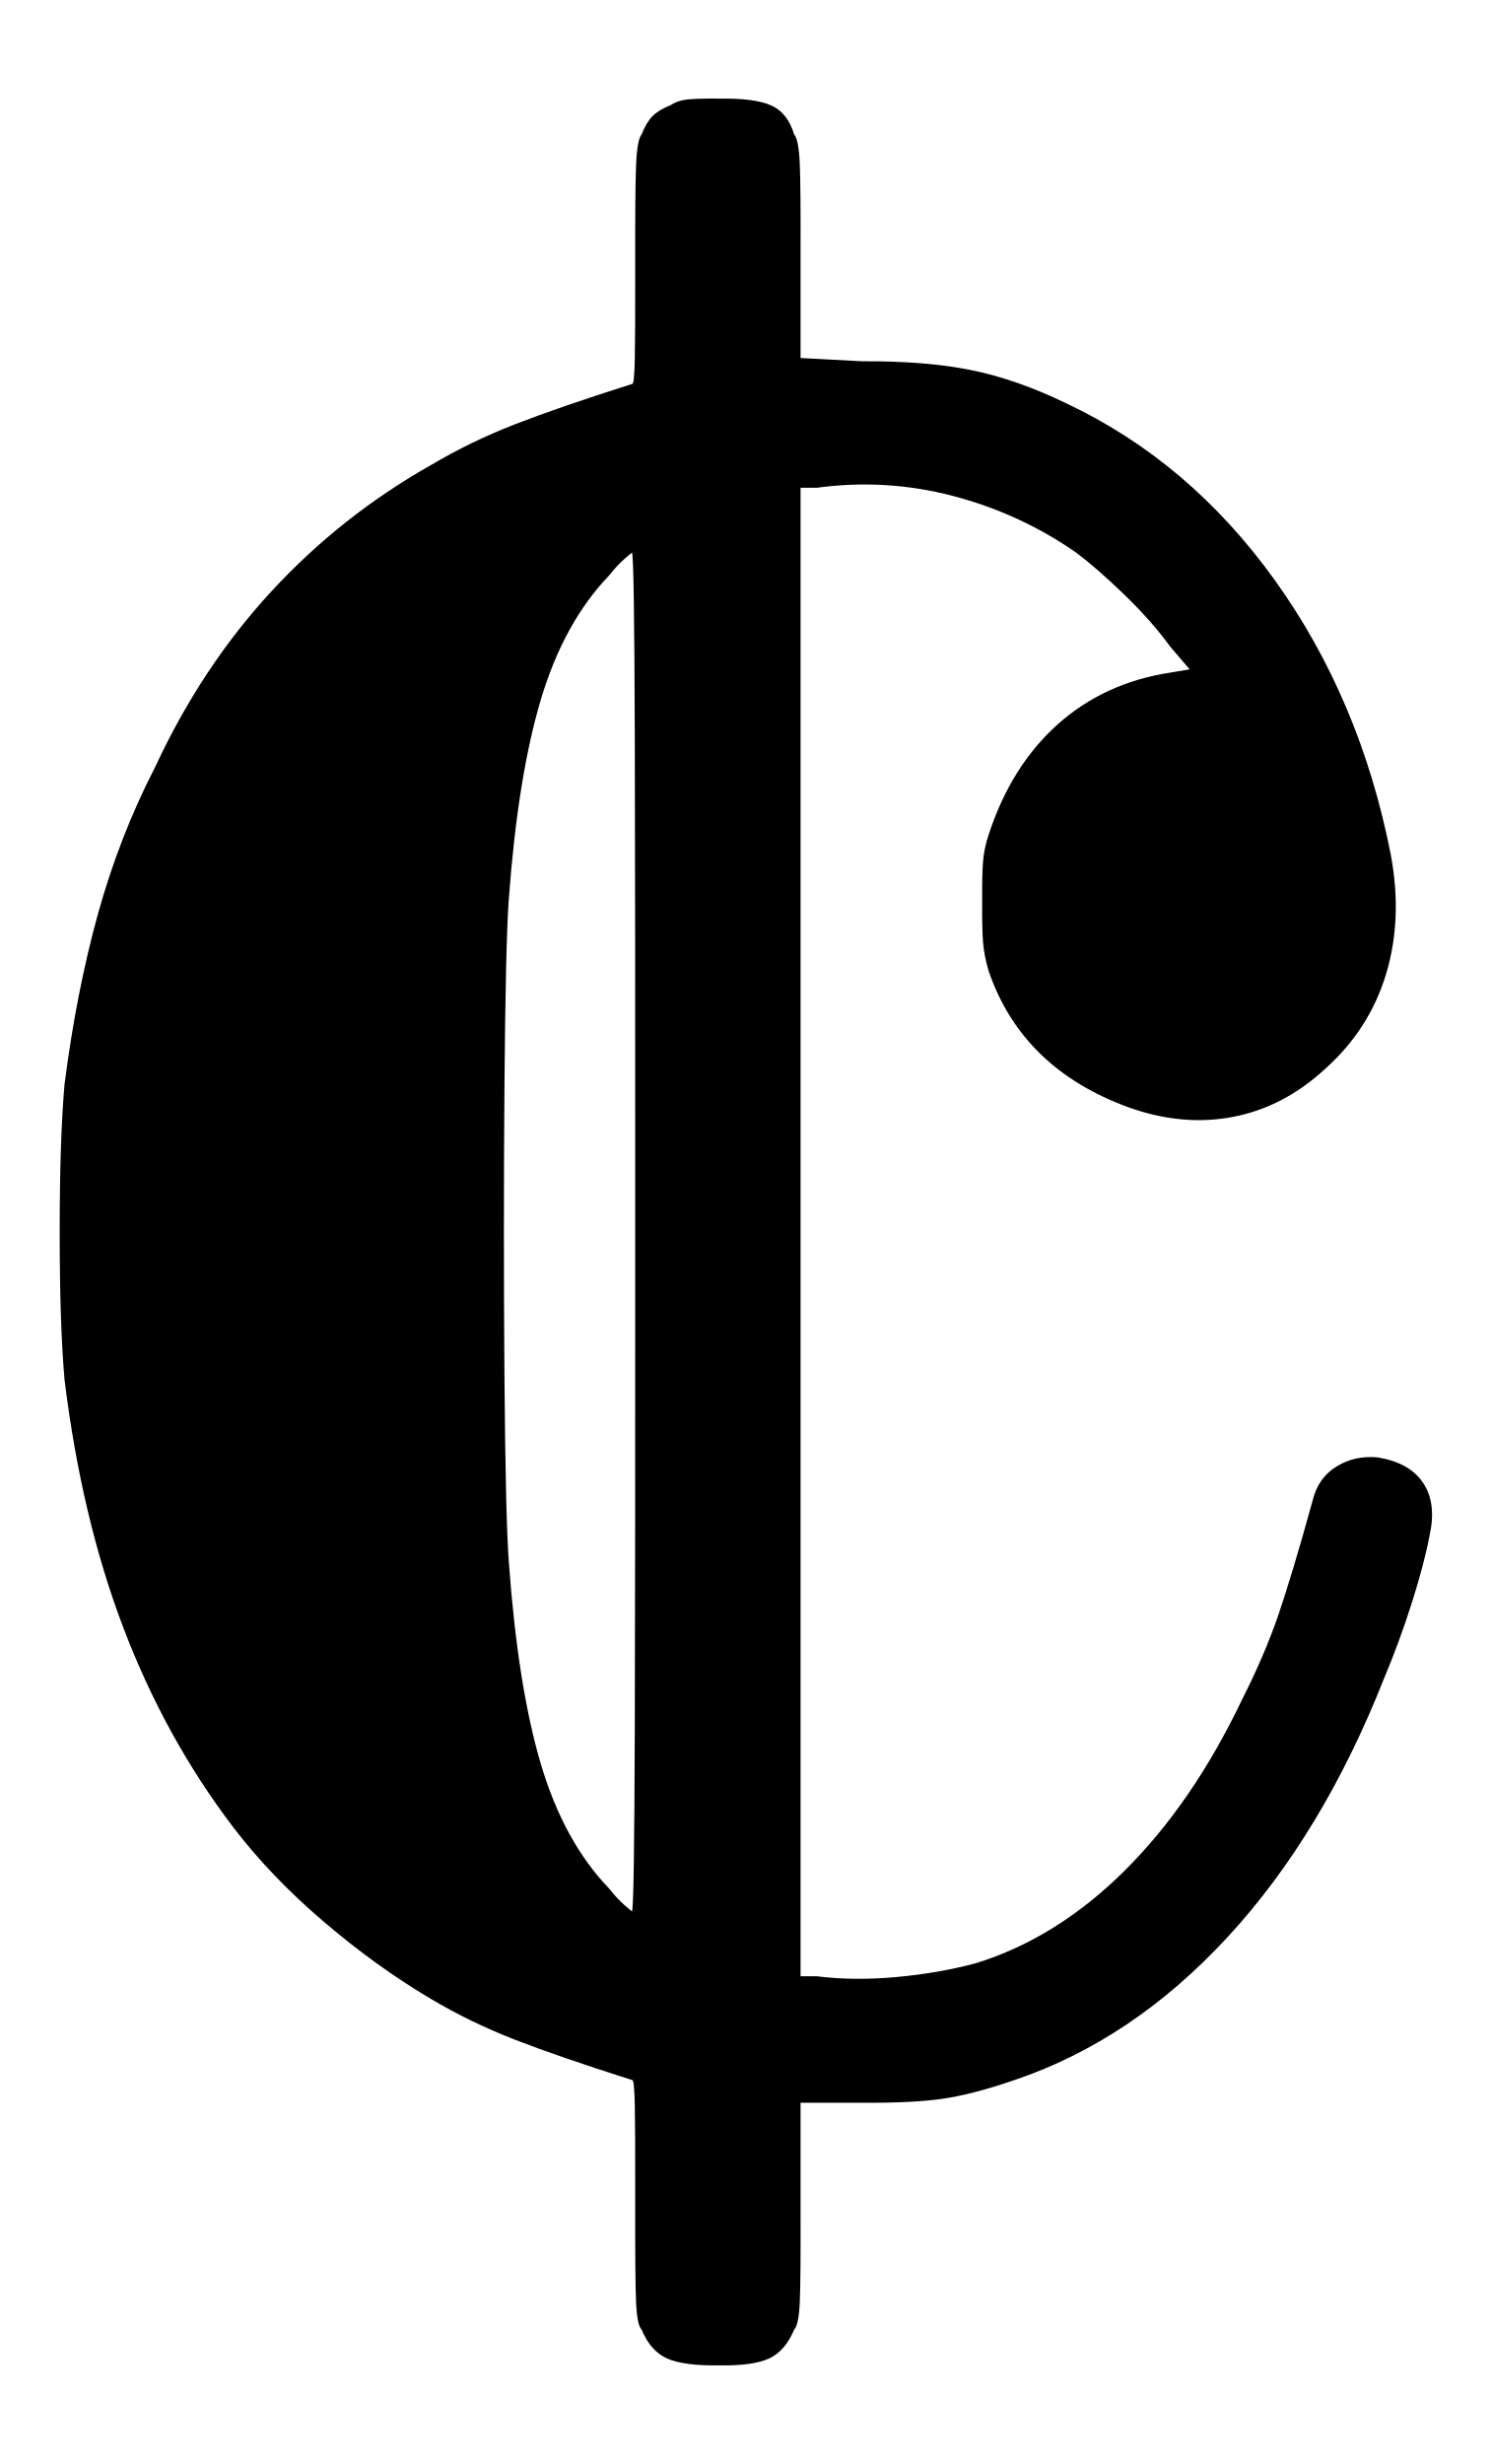
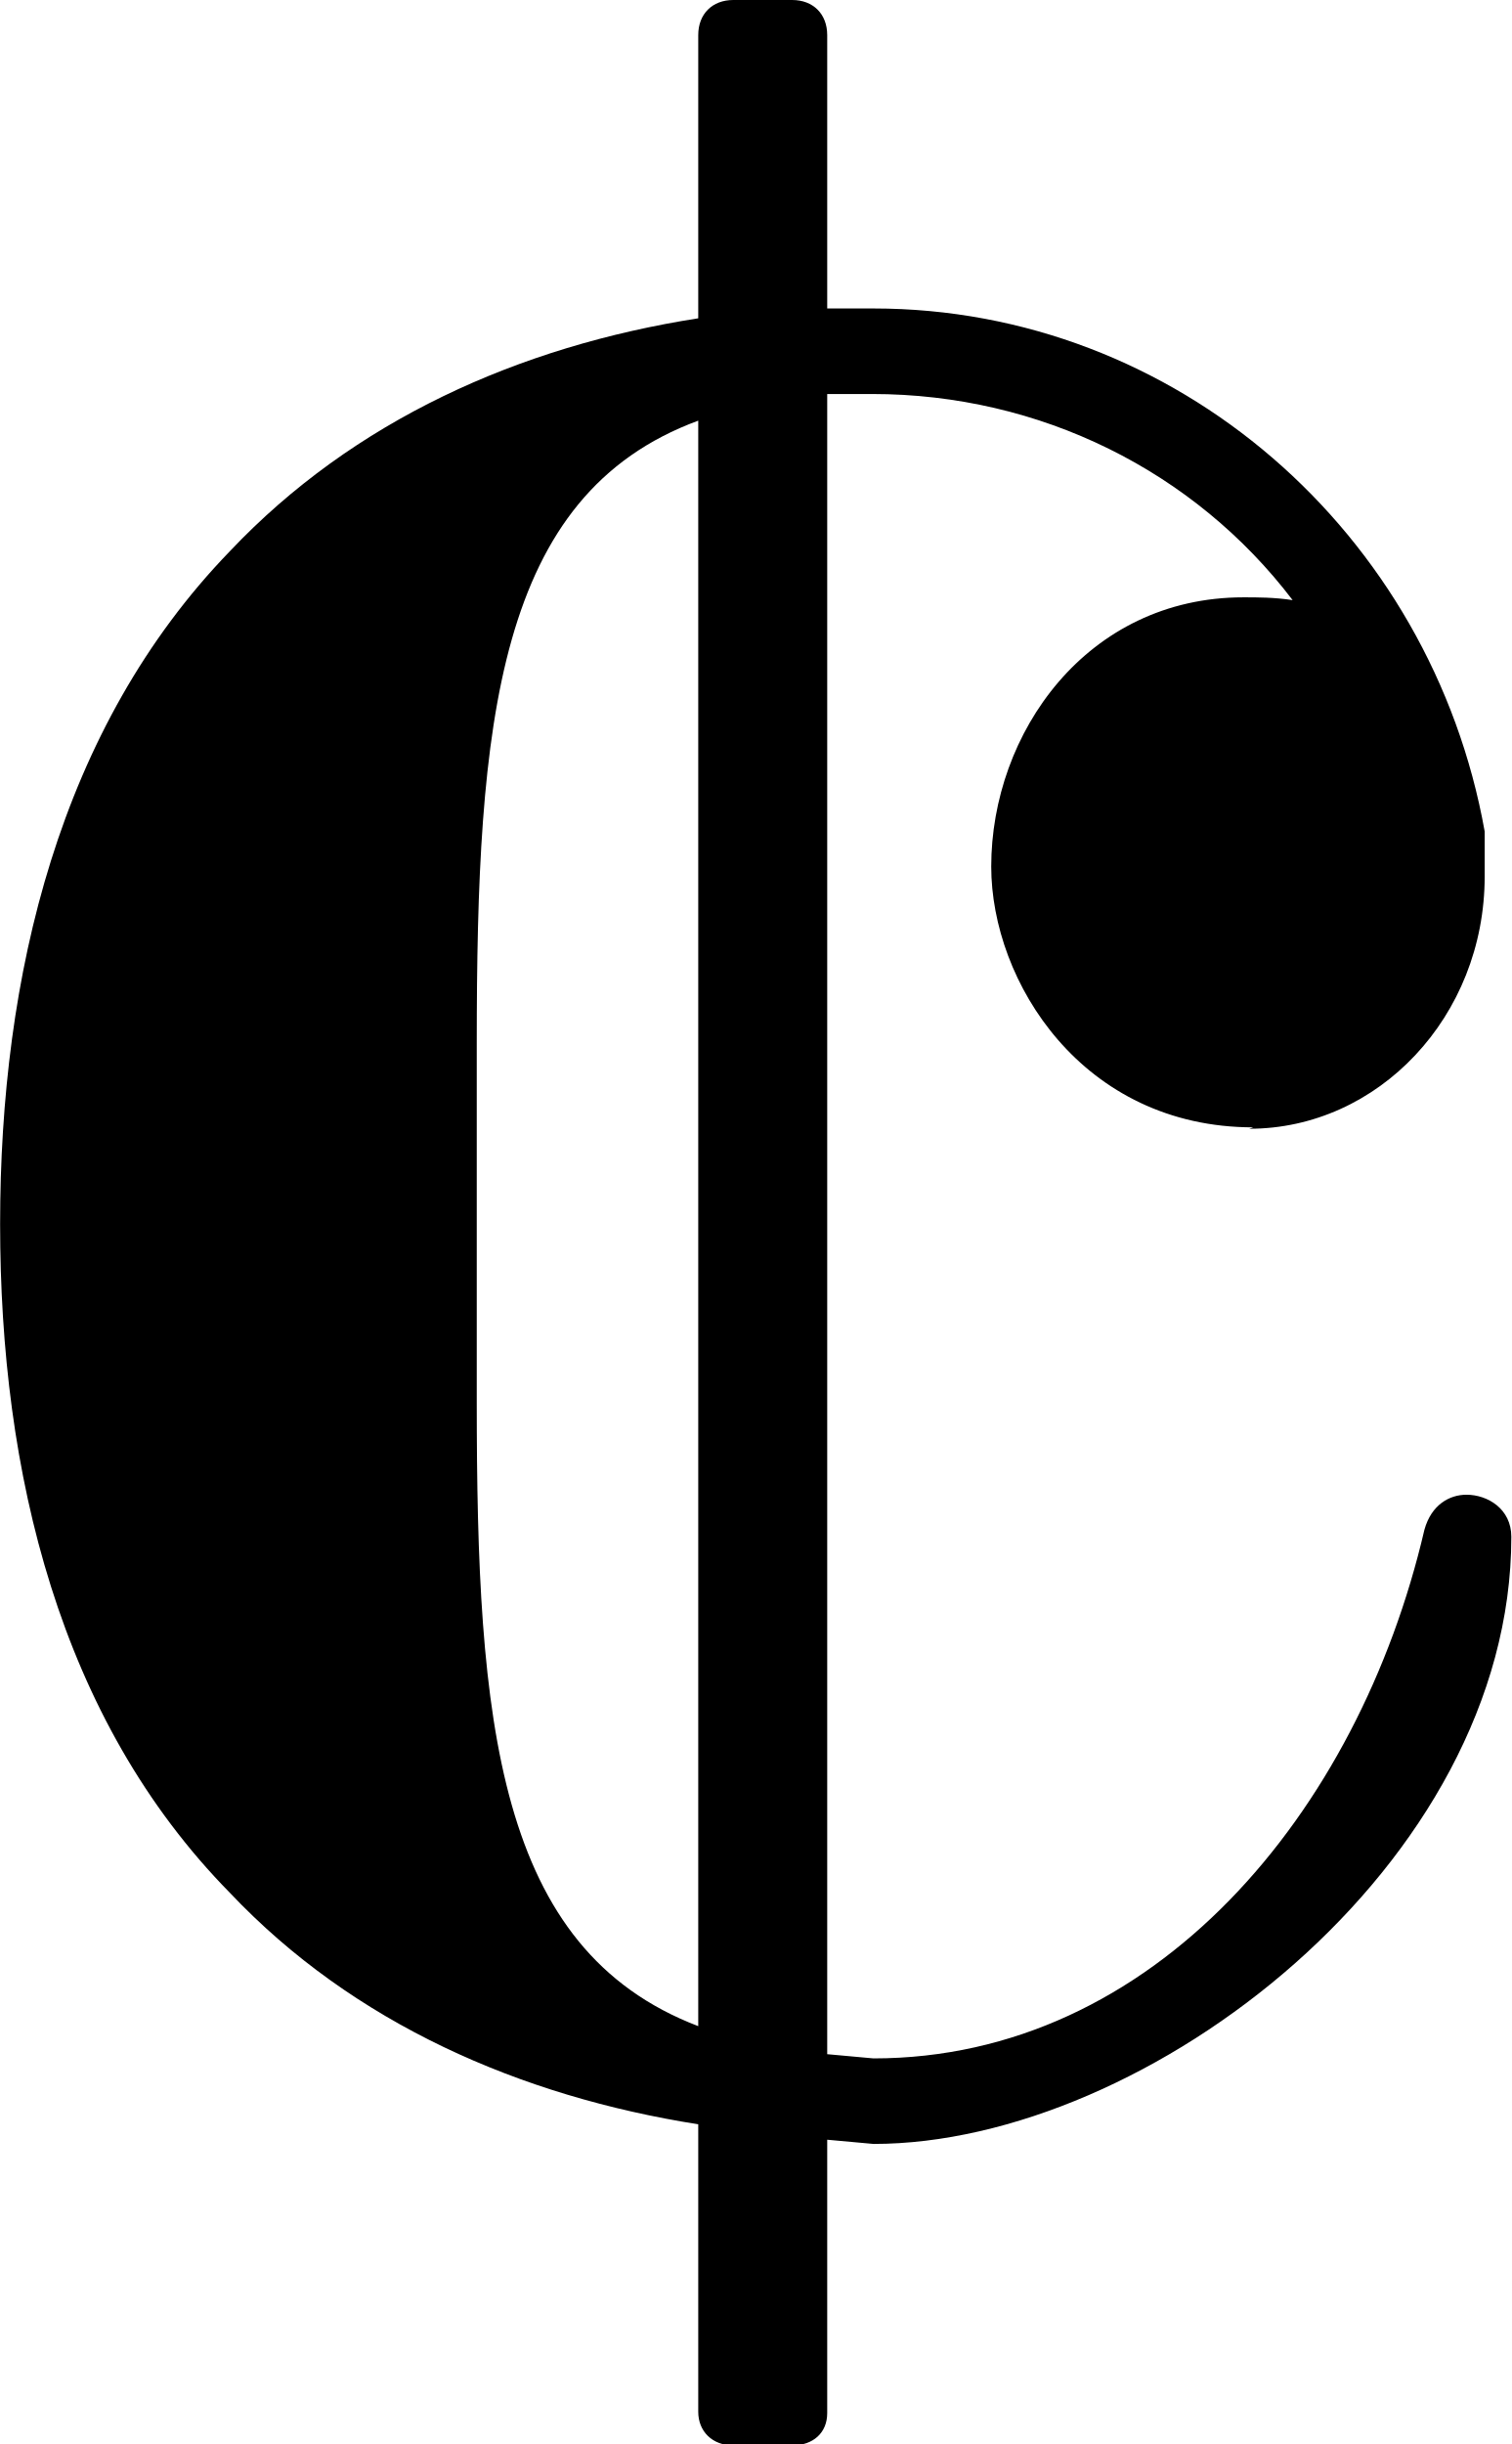
- <svg xmlns="http://www.w3.org/2000/svg" width="30.275" height="50" id="svg2" version="1.0">
-   <defs id="defs4">
-     </defs>
-   <g id="layer1" transform="translate(-354.3057,-630.6081)">
-     <path style="font-size:40px;font-style:normal;font-variant:normal;font-weight:normal;font-stretch:normal;text-align:start;line-height:100%;writing-mode:lr-tb;text-anchor:start;fill:#000000;fill-opacity:1;stroke:none;stroke-width:1px;stroke-linecap:butt;stroke-linejoin:miter;stroke-opacity:1;font-family:Emmentaler;-inkscape-font-specification:Emmentaler" d="M 367.921,632.74 C 367.761,632.802 367.637,632.876 367.551,632.962 C 367.465,633.049 367.391,633.172 367.329,633.333 C 367.266,633.405 367.227,633.622 367.214,633.982 C 367.2,634.343 367.195,635.004 367.197,635.965 C 367.199,636.901 367.196,637.546 367.189,637.898 C 367.182,638.25 367.163,638.418 367.132,638.4 C 366.139,638.715 365.344,638.989 364.746,639.222 C 364.148,639.455 363.583,639.73 363.052,640.045 C 361.831,640.736 360.751,641.591 359.811,642.611 C 358.87,643.631 358.086,644.816 357.458,646.165 C 356.97,647.112 356.581,648.113 356.29,649.167 C 355.999,650.222 355.774,651.37 355.615,652.614 C 355.55,653.357 355.517,654.355 355.517,655.608 C 355.517,656.861 355.55,657.859 355.615,658.602 C 355.844,660.47 356.242,662.148 356.808,663.636 C 357.374,665.125 358.117,666.474 359.037,667.684 C 359.546,668.351 360.157,668.99 360.872,669.6 C 361.586,670.21 362.313,670.734 363.052,671.171 C 363.583,671.487 364.148,671.761 364.746,671.994 C 365.344,672.227 366.139,672.501 367.132,672.816 C 367.163,672.799 367.182,672.966 367.189,673.318 C 367.196,673.671 367.199,674.315 367.197,675.251 C 367.195,676.299 367.2,676.984 367.214,677.308 C 367.227,677.631 367.266,677.823 367.329,677.884 C 367.448,678.173 367.621,678.367 367.847,678.468 C 368.073,678.568 368.427,678.614 368.908,678.607 C 369.358,678.614 369.692,678.568 369.912,678.468 C 370.131,678.367 370.301,678.173 370.422,677.884 C 370.485,677.819 370.523,677.635 370.537,677.332 C 370.551,677.029 370.556,676.402 370.553,675.449 L 370.553,673.277 L 371.804,673.277 C 372.492,673.283 373.04,673.255 373.449,673.195 C 373.857,673.135 374.34,673.008 374.897,672.816 C 376.488,672.279 377.928,671.314 379.215,669.921 C 380.503,668.528 381.564,666.773 382.399,664.657 C 382.601,664.178 382.788,663.671 382.958,663.135 C 383.128,662.599 383.249,662.141 383.32,661.761 C 383.416,661.329 383.372,660.975 383.188,660.7 C 383.005,660.424 382.697,660.252 382.267,660.182 C 381.961,660.152 381.684,660.212 381.436,660.363 C 381.188,660.513 381.026,660.738 380.951,661.037 C 380.673,662.046 380.439,662.825 380.252,663.373 C 380.064,663.922 379.814,664.503 379.503,665.117 C 378.838,666.507 378.046,667.659 377.126,668.572 C 376.206,669.485 375.2,670.11 374.107,670.447 C 373.602,670.582 373.065,670.675 372.495,670.727 C 371.924,670.779 371.387,670.774 370.882,670.711 L 370.553,670.711 L 370.553,655.641 L 370.553,640.506 L 370.882,640.506 C 371.813,640.379 372.732,640.434 373.638,640.67 C 374.544,640.906 375.381,641.29 376.147,641.822 C 376.428,642.033 376.754,642.318 377.126,642.677 C 377.497,643.036 377.807,643.387 378.055,643.73 L 378.45,644.191 L 378.055,644.257 C 377.161,644.394 376.399,644.745 375.769,645.309 C 375.138,645.874 374.672,646.62 374.37,647.547 C 374.307,647.733 374.269,647.92 374.255,648.106 C 374.241,648.293 374.236,648.545 374.239,648.863 C 374.236,649.24 374.241,649.522 374.255,649.71 C 374.269,649.898 374.307,650.098 374.37,650.311 C 374.82,651.627 375.763,652.548 377.2,653.075 C 377.931,653.338 378.641,653.404 379.33,653.272 C 380.02,653.14 380.648,652.811 381.214,652.285 C 381.808,651.75 382.216,651.109 382.44,650.36 C 382.663,649.612 382.693,648.805 382.53,647.942 C 382.116,645.841 381.332,643.988 380.178,642.381 C 379.023,640.774 377.614,639.579 375.95,638.795 C 375.283,638.471 374.642,638.246 374.025,638.12 C 373.408,637.994 372.667,637.934 371.804,637.939 L 370.553,637.873 L 370.553,635.767 C 370.556,634.872 370.551,634.261 370.537,633.933 C 370.523,633.606 370.485,633.405 370.422,633.333 C 370.334,633.043 370.181,632.849 369.961,632.749 C 369.742,632.649 369.391,632.602 368.908,632.609 C 368.62,632.606 368.407,632.612 368.267,632.625 C 368.127,632.639 368.012,632.677 367.921,632.74 L 367.921,632.74 z M 367.132,669.395 C 367.125,669.392 367.073,669.348 366.975,669.263 C 366.878,669.178 366.776,669.068 366.671,668.934 C 366.055,668.295 365.592,667.451 365.281,666.4 C 364.97,665.35 364.753,663.979 364.631,662.287 C 364.587,661.674 364.558,660.407 364.543,658.485 C 364.529,656.564 364.529,654.638 364.543,652.709 C 364.558,650.78 364.587,649.498 364.631,648.863 C 364.753,647.203 364.97,645.851 365.281,644.808 C 365.592,643.764 366.055,642.923 366.671,642.282 C 366.776,642.148 366.878,642.038 366.975,641.953 C 367.073,641.868 367.125,641.824 367.132,641.822 C 367.163,641.881 367.182,643.145 367.189,645.614 C 367.196,648.083 367.199,651.403 367.197,655.575 C 367.199,659.779 367.196,663.118 367.189,665.594 C 367.182,668.07 367.163,669.337 367.132,669.395 L 367.132,669.395 z" id="text2383" />
-   </g>
+ <svg xmlns="http://www.w3.org/2000/svg" width="11503.53" height="18597.01" viewBox="0 0 10.78 17.43">
+   <path fill="currentColor" d="M8.94 8.04C7.72 8.04 7.07 7 7.07 6.18c0-.95.68-1.92 1.8-1.92.1 0 .22 0 .35.02-.7-.92-1.8-1.47-3-1.47H5.9v11.84l.33.03c2 0 3.46-1.75 3.93-3.77.05-.18.18-.25.3-.25.15 0 .32.1.32.3 0 2.34-2.6 4.33-4.55 4.33l-.33-.03v1.95c0 .14-.1.23-.25.23h-.42c-.15 0-.25-.1-.25-.24v-2.05c-1.27-.2-2.46-.72-3.34-1.65C.42 12.26 0 10.5 0 8.73s.42-3.54 1.64-4.8C2.52 3 3.7 2.47 4.98 2.27V.25c0-.15.1-.25.25-.25h.42c.15 0 .25.1.25.25V2.2h.33c2.16 0 3.98 1.6 4.36 3.73v.32c0 1-.76 1.8-1.68 1.8zm-3.96 6.4V3C3.54 3.53 3.4 5.15 3.4 7.44V10c0 2.28.14 3.9 1.58 4.45z" />
</svg>
